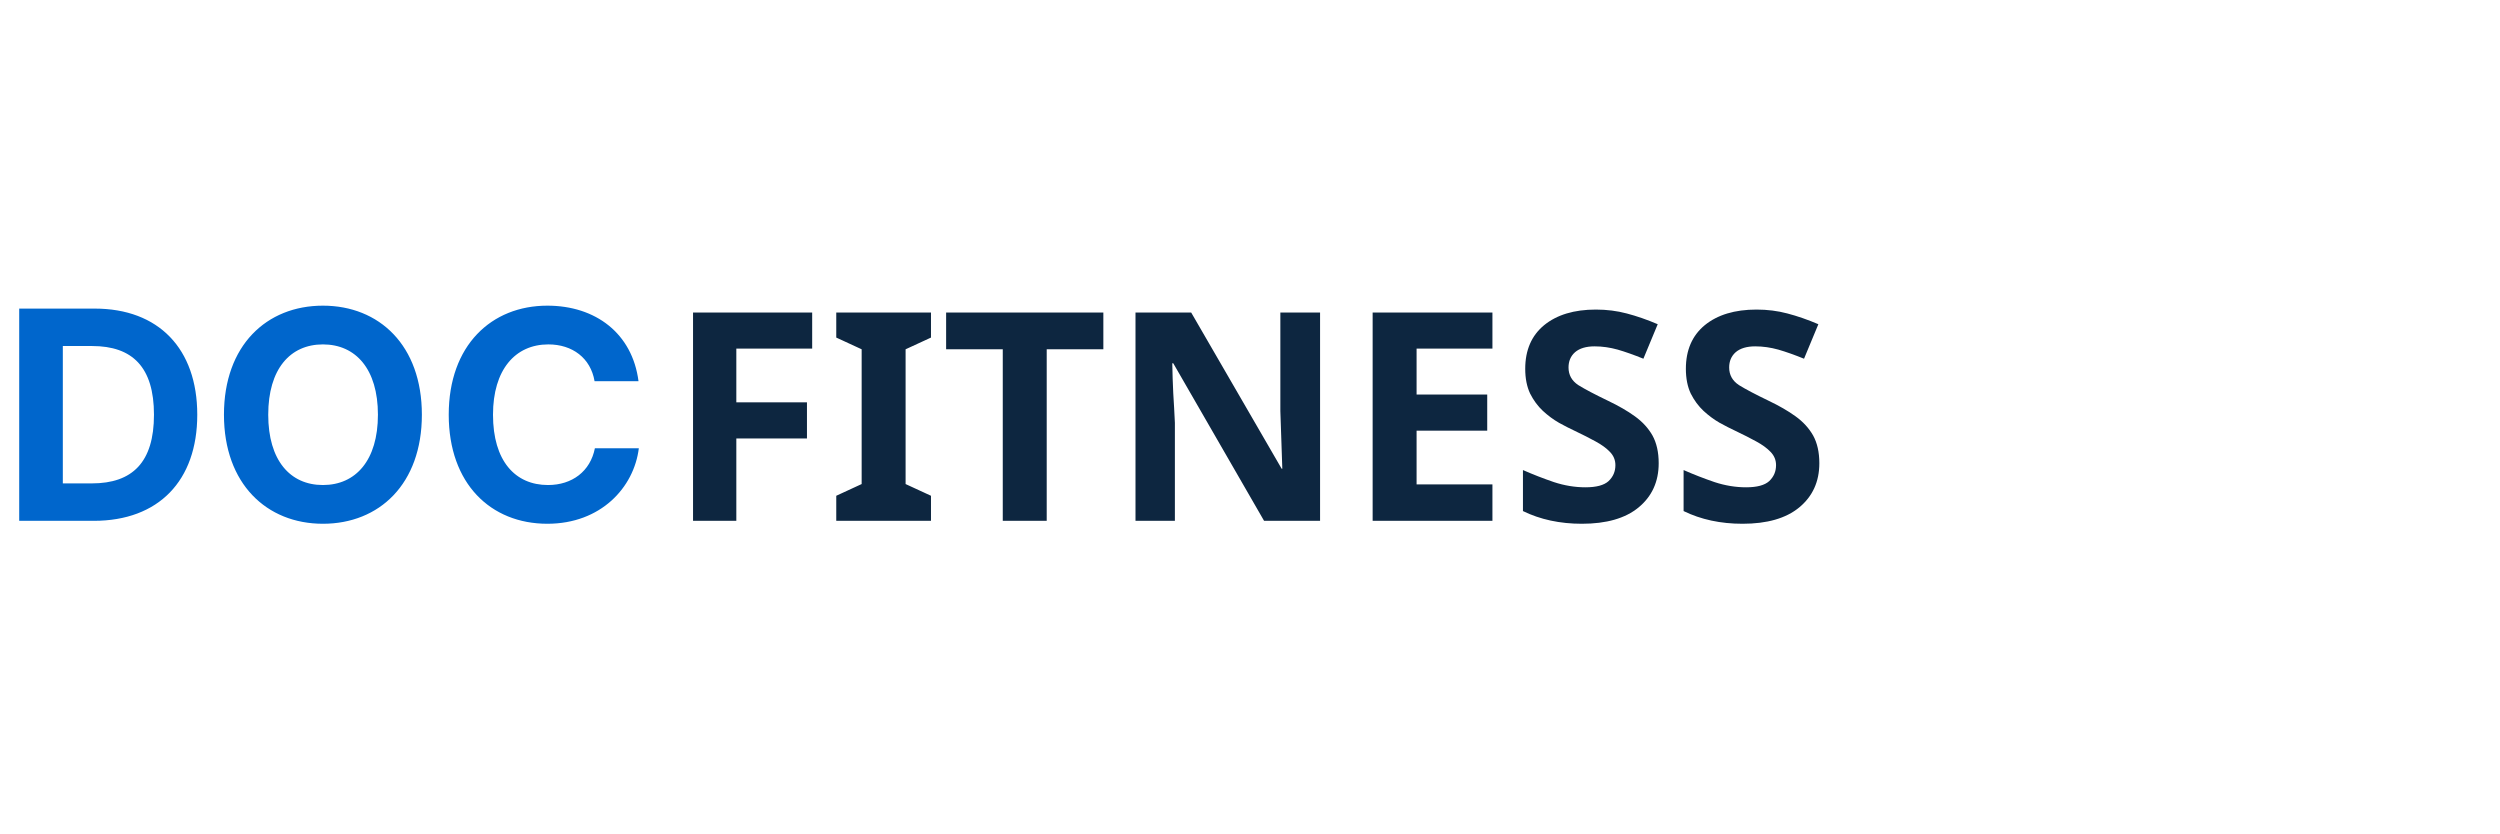
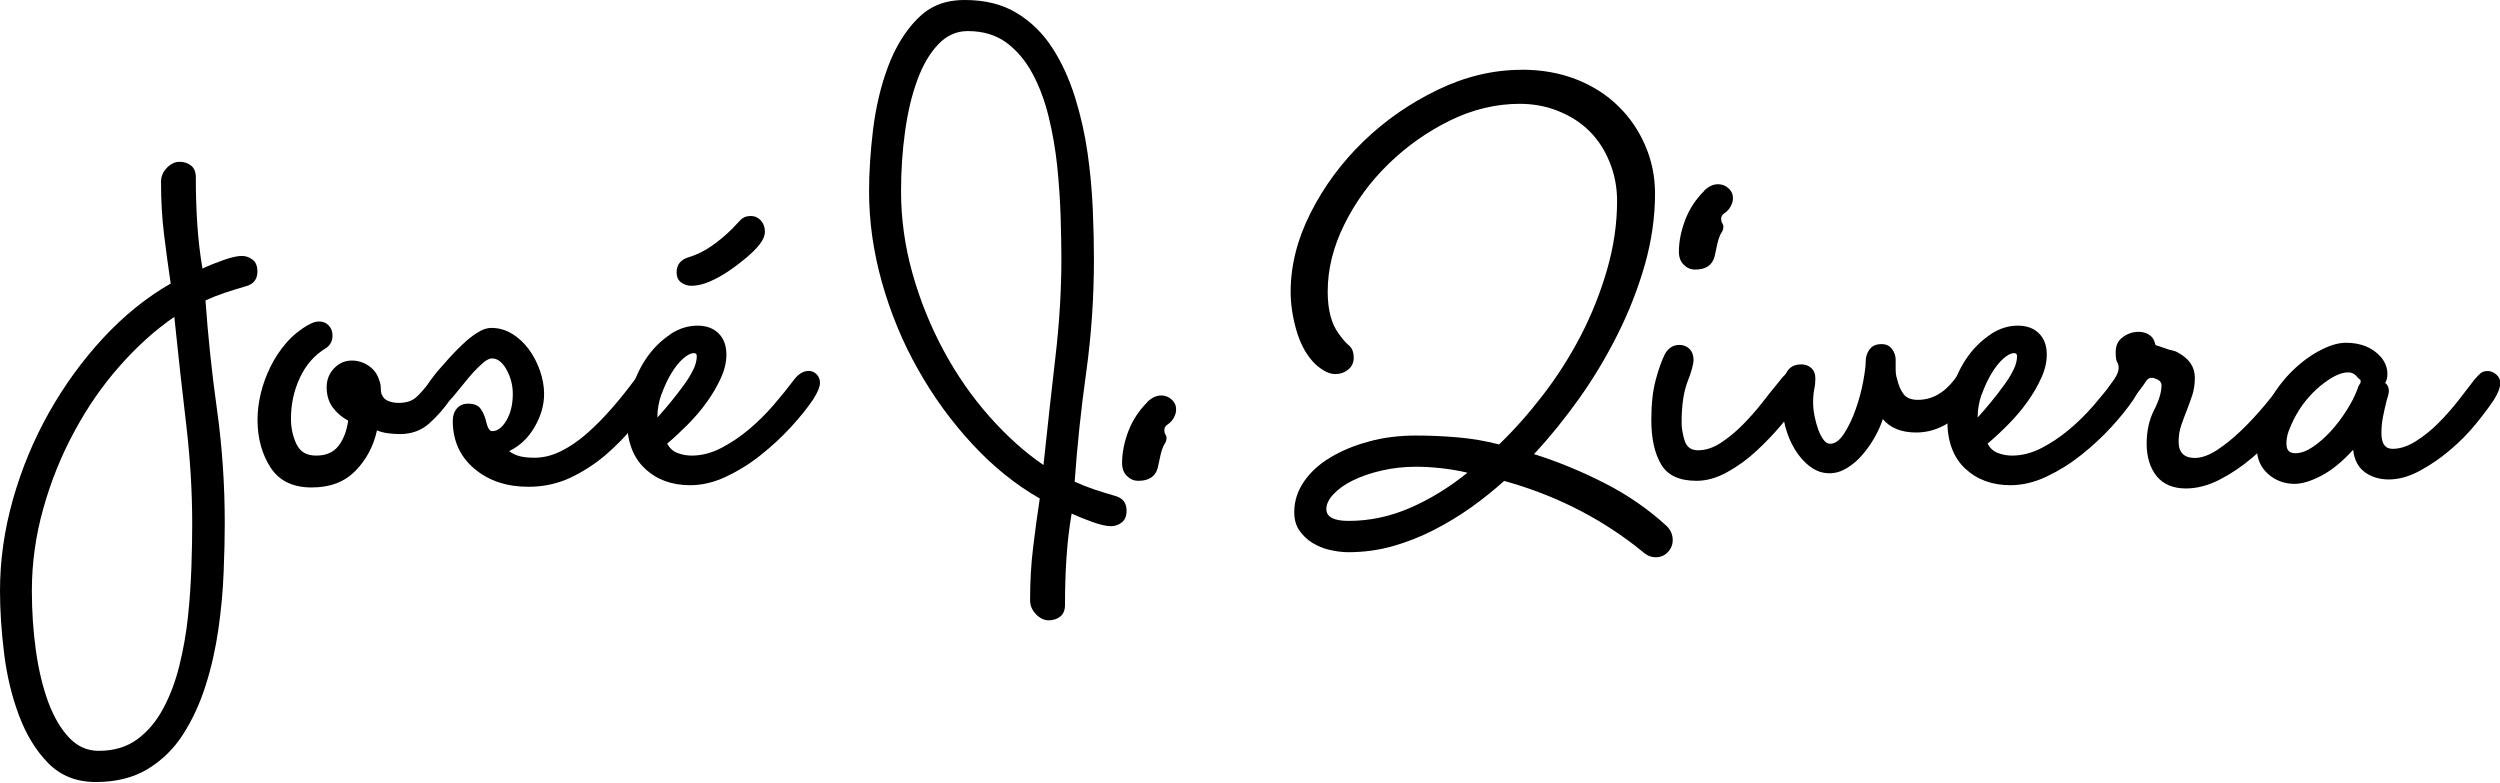
- <svg xmlns="http://www.w3.org/2000/svg" width="120" height="40" viewBox="0 0 120 40">
-   <text x="0" y="25" font-family="Inter, sans-serif" font-size="14" font-weight="700" fill="#0066CC">DOC</text>
-   <text x="32" y="25" font-family="Inter Tight, sans-serif" font-size="14" font-weight="700" fill="#0D2640">FITNESS</text>
+ <svg xmlns="http://www.w3.org/2000/svg" id="Capa_2" data-name="Capa 2" viewBox="0 0 222.02 69.46">
+   <g id="Capa_1-2" data-name="Capa 1">
+     <g>
+       <path class="cls-1" d="M6.13,65.5c-.75-.79-1.36-1.85-1.85-3.16-.48-1.32-.85-2.83-1.09-4.55-.24-1.71-.36-3.49-.36-5.34,0-2.46.34-4.9,1.02-7.31.68-2.42,1.6-4.7,2.77-6.85,1.16-2.15,2.51-4.1,4.05-5.83,1.54-1.74,3.14-3.17,4.81-4.32.35,3.38.7,6.58,1.06,9.59.35,3.01.53,5.92.53,8.73,0,1.14-.02,2.43-.07,3.85-.05,1.43-.14,2.89-.3,4.38-.15,1.49-.41,2.95-.76,4.38-.35,1.43-.83,2.71-1.45,3.86-.61,1.14-1.38,2.05-2.31,2.73-.92.68-2.06,1.02-3.43,1.02-1.01,0-1.89-.4-2.63-1.19M14.83,14.9c-.35.35-.53.77-.53,1.25,0,1.67.09,3.23.27,4.68.18,1.45.37,2.9.59,4.35-2.15,1.23-4.15,2.85-6,4.84-1.85,2-3.45,4.21-4.81,6.62-1.36,2.42-2.43,4.99-3.2,7.71-.77,2.72-1.15,5.43-1.15,8.11,0,1.71.12,3.56.36,5.53.24,1.98.68,3.82,1.32,5.53.64,1.71,1.5,3.13,2.6,4.25,1.1,1.12,2.51,1.68,4.22,1.68,1.8,0,3.34-.38,4.61-1.15,1.27-.77,2.33-1.8,3.16-3.1.83-1.3,1.5-2.76,2.01-4.38.51-1.62.88-3.28,1.12-4.98.24-1.69.4-3.36.46-5.01.07-1.65.1-3.11.1-4.38,0-3.43-.23-6.79-.69-10.08-.46-3.29-.8-6.52-1.02-9.69.57-.26,1.15-.49,1.75-.69.59-.2,1.2-.38,1.81-.56.7-.18,1.05-.62,1.05-1.32,0-.48-.14-.83-.43-1.05-.29-.22-.6-.33-.96-.33-.4,0-.93.12-1.61.36-.68.24-1.31.49-1.88.76-.22-1.28-.37-2.59-.46-3.95s-.13-2.75-.13-4.15c0-.48-.14-.83-.43-1.05-.28-.22-.62-.33-1.02-.33s-.77.18-1.12.53" />
+       <path class="cls-1" d="M83.31,3.95c.75-.79,1.62-1.19,2.63-1.19,1.36,0,2.5.34,3.43,1.02.92.68,1.69,1.59,2.31,2.73.62,1.14,1.1,2.43,1.45,3.86.35,1.43.6,2.89.76,4.38.15,1.49.25,2.95.3,4.38.04,1.43.07,2.71.07,3.85,0,2.81-.18,5.72-.53,8.73-.35,3.01-.7,6.2-1.06,9.59-1.67-1.14-3.27-2.58-4.81-4.32-1.54-1.74-2.89-3.68-4.05-5.83-1.16-2.15-2.09-4.44-2.77-6.85-.68-2.42-1.02-4.85-1.02-7.31,0-1.84.12-3.62.36-5.34.24-1.71.6-3.23,1.09-4.55.48-1.32,1.1-2.37,1.85-3.16M92.01,54.56c.35.35.73.53,1.12.53s.74-.11,1.02-.33c.29-.22.43-.57.43-1.05,0-1.41.04-2.79.13-4.15s.24-2.68.46-3.95c.57.26,1.2.52,1.88.76.68.24,1.22.36,1.61.36.35,0,.67-.11.96-.33.28-.22.43-.57.43-1.05,0-.7-.35-1.14-1.05-1.32-.61-.18-1.22-.36-1.81-.56-.59-.2-1.18-.43-1.75-.69.22-3.16.56-6.39,1.02-9.69.46-3.3.69-6.66.69-10.08,0-1.27-.03-2.73-.1-4.38-.07-1.65-.22-3.32-.46-5.01-.24-1.69-.61-3.35-1.12-4.98-.51-1.62-1.17-3.09-2.01-4.38-.84-1.3-1.89-2.33-3.16-3.1C89.02.38,87.48,0,85.68,0s-3.12.56-4.22,1.68c-1.1,1.12-1.96,2.54-2.6,4.25-.64,1.71-1.07,3.56-1.32,5.53-.24,1.98-.36,3.82-.36,5.53,0,2.68.38,5.38,1.15,8.11.77,2.72,1.83,5.29,3.2,7.71,1.36,2.42,2.96,4.62,4.81,6.62,1.85,2,3.84,3.61,6,4.84-.22,1.45-.42,2.9-.59,4.35-.18,1.45-.27,3.01-.27,4.68,0,.48.18.9.53,1.25" />
+       <path class="cls-1" d="M27.35,28.86c-.75.44-1.4.98-1.94,1.61-.55.64-1.01,1.33-1.38,2.08-.37.75-.66,1.53-.86,2.34-.2.81-.3,1.61-.3,2.4,0,1.62.39,3.03,1.15,4.22.77,1.19,1.99,1.78,3.66,1.78s2.92-.5,3.89-1.48c.97-.99,1.6-2.19,1.91-3.59.31.13.64.22.99.26.35.04.7.07,1.05.07,1.01,0,1.87-.31,2.57-.92.7-.62,1.34-1.34,1.91-2.17.35-.48.53-.99.53-1.52,0-.31-.11-.55-.33-.72-.22-.18-.46-.26-.72-.26s-.49.09-.69.26c-.2.18-.38.37-.56.59-.48.66-.91,1.15-1.28,1.48-.37.33-.89.49-1.55.49-.35,0-.66-.06-.92-.17-.26-.11-.44-.27-.53-.49-.09-.13-.13-.33-.13-.59s-.04-.51-.13-.73c-.17-.57-.49-1.01-.96-1.32-.46-.31-.96-.46-1.48-.46-.62,0-1.14.23-1.58.69-.44.46-.66,1.02-.66,1.68,0,.7.18,1.3.53,1.78.35.48.81.88,1.38,1.19-.13.92-.42,1.67-.86,2.24-.44.57-1.1.86-1.98.86s-1.42-.34-1.75-1.02c-.33-.68-.49-1.44-.49-2.27,0-1.27.26-2.48.79-3.62.53-1.14,1.3-2.02,2.31-2.63.4-.26.59-.64.59-1.12,0-.35-.11-.65-.33-.89-.22-.24-.51-.36-.86-.36-.31,0-.64.11-.99.33" />
+       <path class="cls-1" d="M42.37,29.55c-.44.29-.87.63-1.28,1.02-.42.4-.82.81-1.22,1.25-.4.44-.72.81-.99,1.12-.22.26-.44.55-.66.86-.22.31-.33.64-.33.99s.11.62.33.82c.22.2.46.3.73.3.48,0,.92-.24,1.32-.72.26-.31.55-.66.86-1.05s.62-.76.92-1.09.6-.61.89-.86c.29-.24.54-.36.76-.36.48,0,.91.33,1.28.99.37.66.56,1.38.56,2.17,0,.92-.19,1.7-.56,2.34-.37.64-.8.96-1.28.96-.22,0-.4-.29-.53-.86-.09-.4-.24-.76-.46-1.09-.22-.33-.59-.49-1.12-.49-.44,0-.78.14-1.02.43-.24.28-.36.65-.36,1.09,0,1.76.64,3.17,1.91,4.25,1.28,1.08,2.88,1.61,4.81,1.61,1.36,0,2.61-.28,3.76-.82,1.14-.55,2.19-1.23,3.13-2.04.94-.81,1.78-1.67,2.5-2.57.73-.9,1.33-1.68,1.81-2.34.35-.48.53-.97.53-1.45,0-.31-.12-.56-.36-.76-.24-.2-.49-.3-.76-.3s-.47.07-.62.2c-.15.13-.34.33-.56.59-.62.83-1.28,1.67-2.01,2.5-.72.83-1.46,1.58-2.21,2.24-.75.66-1.52,1.19-2.31,1.58-.79.4-1.58.59-2.37.59-.48,0-.91-.04-1.28-.13-.37-.09-.69-.24-.96-.46.92-.44,1.67-1.14,2.24-2.11s.86-1.95.86-2.97c0-.66-.12-1.34-.36-2.04-.24-.7-.57-1.34-.99-1.91-.42-.57-.91-1.03-1.48-1.38-.57-.35-1.19-.53-1.85-.53-.4,0-.81.14-1.25.43" />
+       <path class="cls-1" d="M58.75,35.02c.24-.68.53-1.3.86-1.85.33-.55.68-.99,1.05-1.32.38-.33.69-.49.96-.49.18,0,.26.09.26.26,0,.4-.11.81-.33,1.25-.22.44-.5.9-.86,1.38-.35.48-.73.97-1.12,1.45-.4.48-.79.95-1.19,1.38,0-.7.12-1.39.36-2.08M59.54,29.69c-.77.51-1.44,1.15-2.01,1.94-.57.79-1.02,1.69-1.35,2.7-.33,1.01-.49,2.02-.49,3.03,0,1.84.53,3.26,1.58,4.25,1.05.99,2.39,1.48,4.02,1.48,1.05,0,2.12-.25,3.2-.76,1.08-.51,2.1-1.14,3.06-1.91.97-.77,1.86-1.59,2.67-2.47.81-.88,1.48-1.71,2.01-2.5.39-.62.59-1.1.59-1.45,0-.31-.1-.56-.3-.76-.2-.2-.43-.3-.69-.3-.48,0-.92.26-1.32.79-.53.7-1.13,1.45-1.81,2.24-.68.79-1.42,1.52-2.21,2.18-.79.66-1.61,1.21-2.47,1.65-.86.44-1.72.66-2.6.66-.44,0-.86-.08-1.25-.23-.4-.15-.7-.43-.92-.83.57-.48,1.17-1.04,1.81-1.68.64-.64,1.21-1.31,1.71-2.01.51-.7.92-1.42,1.25-2.14.33-.72.49-1.42.49-2.08,0-.79-.23-1.42-.69-1.88-.46-.46-1.09-.69-1.88-.69-.83,0-1.64.25-2.41.76M65.73,19.57c-.24.26-.47.51-.69.73-.57.57-1.19,1.09-1.85,1.55-.66.46-1.36.8-2.11,1.02-.66.22-.99.66-.99,1.32,0,.4.13.69.4.89.26.2.57.3.92.3.48,0,1.01-.12,1.58-.36.57-.24,1.13-.55,1.68-.92.55-.37,1.08-.77,1.58-1.19.5-.42.91-.82,1.22-1.22.31-.4.46-.77.46-1.12,0-.4-.12-.72-.36-.99-.24-.26-.54-.4-.89-.4-.4,0-.71.13-.96.4" />
+       <path class="cls-1" d="M117.79,45.21c0-.44.22-.89.66-1.35.44-.46,1.02-.87,1.75-1.22.72-.35,1.57-.64,2.54-.86.97-.22,1.98-.33,3.03-.33.66,0,1.39.04,2.21.13.81.09,1.59.22,2.34.4-1.63,1.32-3.33,2.36-5.11,3.13-1.78.77-3.59,1.15-5.44,1.15-1.32,0-1.98-.35-1.98-1.05M135.12,6.2c-2.5,0-4.99.59-7.45,1.78-2.46,1.19-4.66,2.71-6.59,4.58-1.93,1.87-3.49,3.98-4.68,6.33-1.19,2.35-1.78,4.69-1.78,7.02,0,1.1.17,2.22.49,3.36.33,1.14.8,2.07,1.42,2.77.26.31.58.58.96.82.37.24.74.36,1.09.36.44,0,.82-.13,1.15-.4.33-.26.49-.62.49-1.06,0-.48-.14-.85-.43-1.09-.29-.24-.58-.58-.89-1.02-.66-.88-.99-2.13-.99-3.76,0-1.98.49-3.97,1.48-5.96.99-2,2.29-3.79,3.92-5.37,1.62-1.58,3.45-2.87,5.47-3.86,2.02-.99,4.09-1.48,6.19-1.48,1.23,0,2.38.22,3.46.66,1.08.44,1.99,1.03,2.74,1.78.75.75,1.34,1.66,1.78,2.74.44,1.08.66,2.23.66,3.46,0,2.02-.3,4.05-.89,6.09-.59,2.04-1.37,4-2.34,5.87-.97,1.87-2.09,3.62-3.36,5.27-1.27,1.65-2.57,3.11-3.89,4.38-1.18-.31-2.42-.52-3.69-.63-1.27-.11-2.5-.16-3.69-.16-1.49,0-2.89.17-4.18.53-1.3.35-2.44.82-3.43,1.42-.99.59-1.77,1.31-2.34,2.14-.57.84-.86,1.74-.86,2.7,0,.66.15,1.21.46,1.65.31.44.69.8,1.15,1.09.46.28.98.5,1.55.63.57.13,1.12.2,1.65.2,1.36,0,2.67-.18,3.92-.53,1.25-.35,2.46-.83,3.62-1.42,1.16-.59,2.27-1.26,3.33-2.01,1.05-.75,2.04-1.54,2.96-2.37,4.31,1.19,8.17,3.1,11.6,5.73.26.22.55.45.86.69.31.24.64.36.99.36.44,0,.8-.15,1.09-.46.29-.31.43-.66.43-1.06,0-.48-.18-.9-.53-1.25-1.62-1.49-3.47-2.77-5.53-3.82-2.07-1.05-4.15-1.91-6.26-2.57,1.36-1.45,2.69-3.09,3.99-4.91,1.3-1.82,2.45-3.75,3.46-5.77,1.01-2.02,1.81-4.09,2.41-6.19.59-2.11.89-4.19.89-6.26,0-1.49-.28-2.91-.86-4.25-.57-1.34-1.37-2.52-2.41-3.53-1.03-1.01-2.27-1.8-3.72-2.37-1.45-.57-3.07-.86-4.88-.86Z" />
+       <path class="cls-1" d="M147.83,31.5c-.26.53-.53,1.27-.79,2.24-.26.97-.39,2.15-.39,3.56,0,1.62.28,2.93.86,3.92.57.99,1.62,1.48,3.16,1.48.88,0,1.78-.25,2.7-.76.92-.5,1.79-1.13,2.6-1.88.81-.75,1.56-1.53,2.24-2.34.68-.81,1.22-1.55,1.61-2.21.4-.61.59-1.12.59-1.51,0-.31-.12-.56-.36-.76-.24-.2-.49-.3-.76-.3s-.49.09-.69.26c-.2.18-.41.42-.63.72-.44.53-.93,1.14-1.48,1.85-.55.7-1.14,1.37-1.78,2.01-.64.64-1.29,1.16-1.94,1.58-.66.42-1.32.63-1.98.63-.62,0-1.01-.3-1.19-.89-.18-.59-.26-1.11-.26-1.55,0-1.54.18-2.76.53-3.66.35-.9.53-1.55.53-1.94s-.12-.72-.36-.96c-.24-.24-.54-.36-.89-.36-.57,0-1.01.28-1.32.86M151.34,16.96c-.75.75-1.31,1.6-1.68,2.57-.37.97-.56,1.91-.56,2.83,0,.48.14.87.43,1.15.29.29.62.43,1.02.43.92,0,1.49-.37,1.71-1.12l.26-1.19c.09-.39.2-.7.33-.92.13-.18.2-.37.2-.59,0-.09-.03-.19-.1-.3-.07-.11-.1-.23-.1-.36,0-.22.09-.39.26-.5.17-.11.33-.25.46-.43.22-.31.33-.61.33-.92,0-.35-.13-.65-.4-.89-.26-.24-.57-.36-.92-.36-.44,0-.86.2-1.25.59" />
+       <path class="cls-1" d="M166.02,31.04c-.22.31-.33.66-.33,1.06s-.08,1-.23,1.81c-.15.81-.37,1.62-.66,2.44-.28.81-.63,1.53-1.02,2.14-.4.62-.81.92-1.25.92-.22,0-.42-.12-.59-.36-.18-.24-.33-.54-.46-.89-.13-.35-.24-.75-.33-1.19-.09-.44-.13-.84-.13-1.19,0-.48.03-.89.1-1.22.07-.33.1-.65.1-.95,0-.4-.12-.7-.36-.92-.24-.22-.54-.33-.89-.33-.75,0-1.23.35-1.45,1.05-.09.31-.15.66-.2,1.05-.04.4-.07.81-.07,1.25,0,.7.1,1.43.3,2.18.2.75.48,1.43.86,2.04.37.61.82,1.12,1.35,1.51.53.4,1.1.59,1.71.59.53,0,1.04-.15,1.55-.46.51-.31.97-.7,1.38-1.19.42-.48.78-1,1.09-1.55.31-.55.55-1.09.72-1.61.66.79,1.65,1.19,2.97,1.19,1.01,0,1.97-.29,2.87-.86.9-.57,1.66-1.3,2.27-2.17.35-.57.53-1.08.53-1.52,0-.31-.11-.55-.33-.73-.22-.18-.46-.26-.72-.26s-.48.07-.66.2c-.18.13-.38.35-.59.66-.92,1.19-2,1.78-3.23,1.78-.57,0-.99-.16-1.25-.49-.26-.33-.46-.78-.59-1.35-.09-.26-.13-.55-.13-.86v-.86c0-.35-.11-.67-.33-.96-.22-.29-.53-.43-.92-.43-.48,0-.84.15-1.05.46" />
+       <path class="cls-1" d="M176,35.02c.24-.68.53-1.3.86-1.85.33-.55.68-.99,1.05-1.32.37-.33.69-.49.96-.49.18,0,.26.09.26.26,0,.4-.11.81-.33,1.25-.22.44-.5.9-.86,1.38-.35.48-.72.97-1.12,1.45-.4.48-.79.95-1.19,1.38,0-.7.12-1.39.36-2.08M176.79,29.69c-.77.51-1.44,1.15-2.01,1.94-.57.79-1.02,1.69-1.35,2.7-.33,1.01-.49,2.02-.49,3.03,0,1.84.53,3.26,1.58,4.25,1.06.99,2.4,1.48,4.02,1.48,1.05,0,2.12-.25,3.2-.76,1.08-.51,2.1-1.14,3.07-1.91.97-.77,1.86-1.59,2.67-2.47.81-.88,1.48-1.71,2.01-2.5.4-.62.59-1.1.59-1.45,0-.31-.1-.56-.3-.76-.2-.2-.43-.3-.69-.3-.48,0-.92.26-1.32.79-.53.7-1.13,1.45-1.81,2.24-.68.79-1.42,1.52-2.21,2.18-.79.66-1.61,1.21-2.47,1.65-.86.44-1.73.66-2.6.66-.44,0-.86-.08-1.25-.23-.4-.15-.7-.43-.92-.83.57-.48,1.18-1.04,1.81-1.68.64-.64,1.21-1.31,1.71-2.01.51-.7.92-1.42,1.25-2.14.33-.72.49-1.42.49-2.08,0-.79-.23-1.42-.69-1.88-.46-.46-1.09-.69-1.88-.69-.83,0-1.64.25-2.41.76" />
+       <path class="cls-1" d="M188.55,29.92c-.44.31-.66.75-.66,1.32,0,.48.04.79.13.92.09.13.13.31.13.53,0,.35-.22.81-.66,1.38-.09.13-.19.28-.3.46-.11.18-.17.35-.17.53,0,.26.11.48.33.66.22.18.46.26.72.26.22,0,.44-.05.66-.16.22-.11.42-.23.59-.36.22-.22.44-.47.66-.76.22-.28.42-.56.59-.82.13-.22.31-.33.53-.33.13,0,.31.06.53.17.22.11.33.28.33.49,0,.61-.22,1.35-.66,2.21-.44.86-.66,1.86-.66,3s.3,2.14.89,2.87c.59.72,1.46,1.09,2.6,1.09.97,0,1.97-.26,3-.79,1.03-.53,2.01-1.19,2.93-1.98.92-.79,1.78-1.64,2.57-2.54.79-.9,1.45-1.72,1.98-2.47.18-.26.33-.53.46-.79.13-.26.2-.53.2-.79,0-.31-.12-.56-.36-.76-.24-.2-.49-.3-.76-.3-.44,0-.86.26-1.25.79-.48.66-1.06,1.39-1.75,2.21-.68.81-1.38,1.57-2.11,2.27-.73.7-1.45,1.28-2.17,1.75-.72.46-1.37.69-1.94.69-.97,0-1.45-.48-1.45-1.45,0-.53.08-1.01.23-1.45.15-.44.32-.88.49-1.32.17-.44.34-.89.49-1.35.15-.46.23-.98.23-1.55,0-.97-.51-1.71-1.51-2.24-.13-.09-.31-.15-.53-.2-.22-.04-.44-.11-.66-.2l-.79-.26c-.09-.35-.2-.59-.33-.72-.31-.31-.7-.46-1.19-.46s-.94.15-1.38.46" />
+       <path class="cls-1" d="M203.05,39.47c0-.44.07-.83.2-1.18.13-.35.29-.7.46-1.06.61-1.19,1.4-2.17,2.37-2.97.97-.79,1.78-1.19,2.44-1.19.35,0,.64.15.86.46.09.09.15.14.2.17.04.02.07.08.07.17s-.03.18-.1.26c-.07.09-.14.26-.23.53-.22.57-.54,1.19-.96,1.84-.42.66-.88,1.26-1.38,1.81-.51.55-1.03,1.01-1.58,1.38-.55.37-1.07.56-1.55.56-.53,0-.79-.26-.79-.79M205.88,31.2c-.92.51-1.79,1.19-2.6,2.04-.81.86-1.49,1.84-2.04,2.97-.55,1.12-.82,2.29-.82,3.53,0,.97.33,1.75.99,2.34.66.59,1.45.89,2.37.89.66,0,1.45-.24,2.37-.72.92-.48,1.87-1.25,2.83-2.31.09.88.43,1.54,1.02,1.98.59.44,1.31.66,2.14.66.88,0,1.79-.25,2.74-.76.94-.51,1.85-1.12,2.7-1.85.86-.72,1.63-1.5,2.31-2.34.68-.84,1.22-1.56,1.62-2.17.35-.57.53-1.05.53-1.45,0-.31-.12-.56-.36-.76-.24-.2-.49-.3-.76-.3s-.47.07-.63.2c-.15.13-.34.33-.56.59-.4.53-.87,1.14-1.42,1.84-.55.7-1.14,1.37-1.78,2.01-.64.64-1.31,1.17-2.01,1.61-.7.44-1.38.66-2.04.66s-.99-.46-.99-1.38c0-.48.04-.96.13-1.42.09-.46.2-.96.33-1.48.04-.13.09-.27.13-.43.04-.15.07-.3.07-.43,0-.31-.11-.55-.33-.72.13-.18.2-.44.2-.79,0-.53-.18-1.01-.53-1.45-.75-.88-1.8-1.32-3.16-1.32-.7,0-1.52.25-2.44.76" />
+       <path class="cls-1" d="M101.89,35.72c-.75.75-1.31,1.6-1.68,2.57-.37.97-.56,1.91-.56,2.83,0,.48.14.87.43,1.15.29.29.62.43,1.02.43.92,0,1.49-.37,1.71-1.12l.26-1.19c.09-.39.2-.7.33-.92.13-.18.2-.37.2-.59,0-.09-.03-.19-.1-.3-.07-.11-.1-.23-.1-.36,0-.22.09-.39.26-.5.17-.11.33-.25.46-.43.22-.31.33-.61.33-.92,0-.35-.13-.65-.4-.89-.26-.24-.57-.36-.92-.36-.44,0-.86.2-1.25.59" />
+     </g>
+   </g>
</svg>
